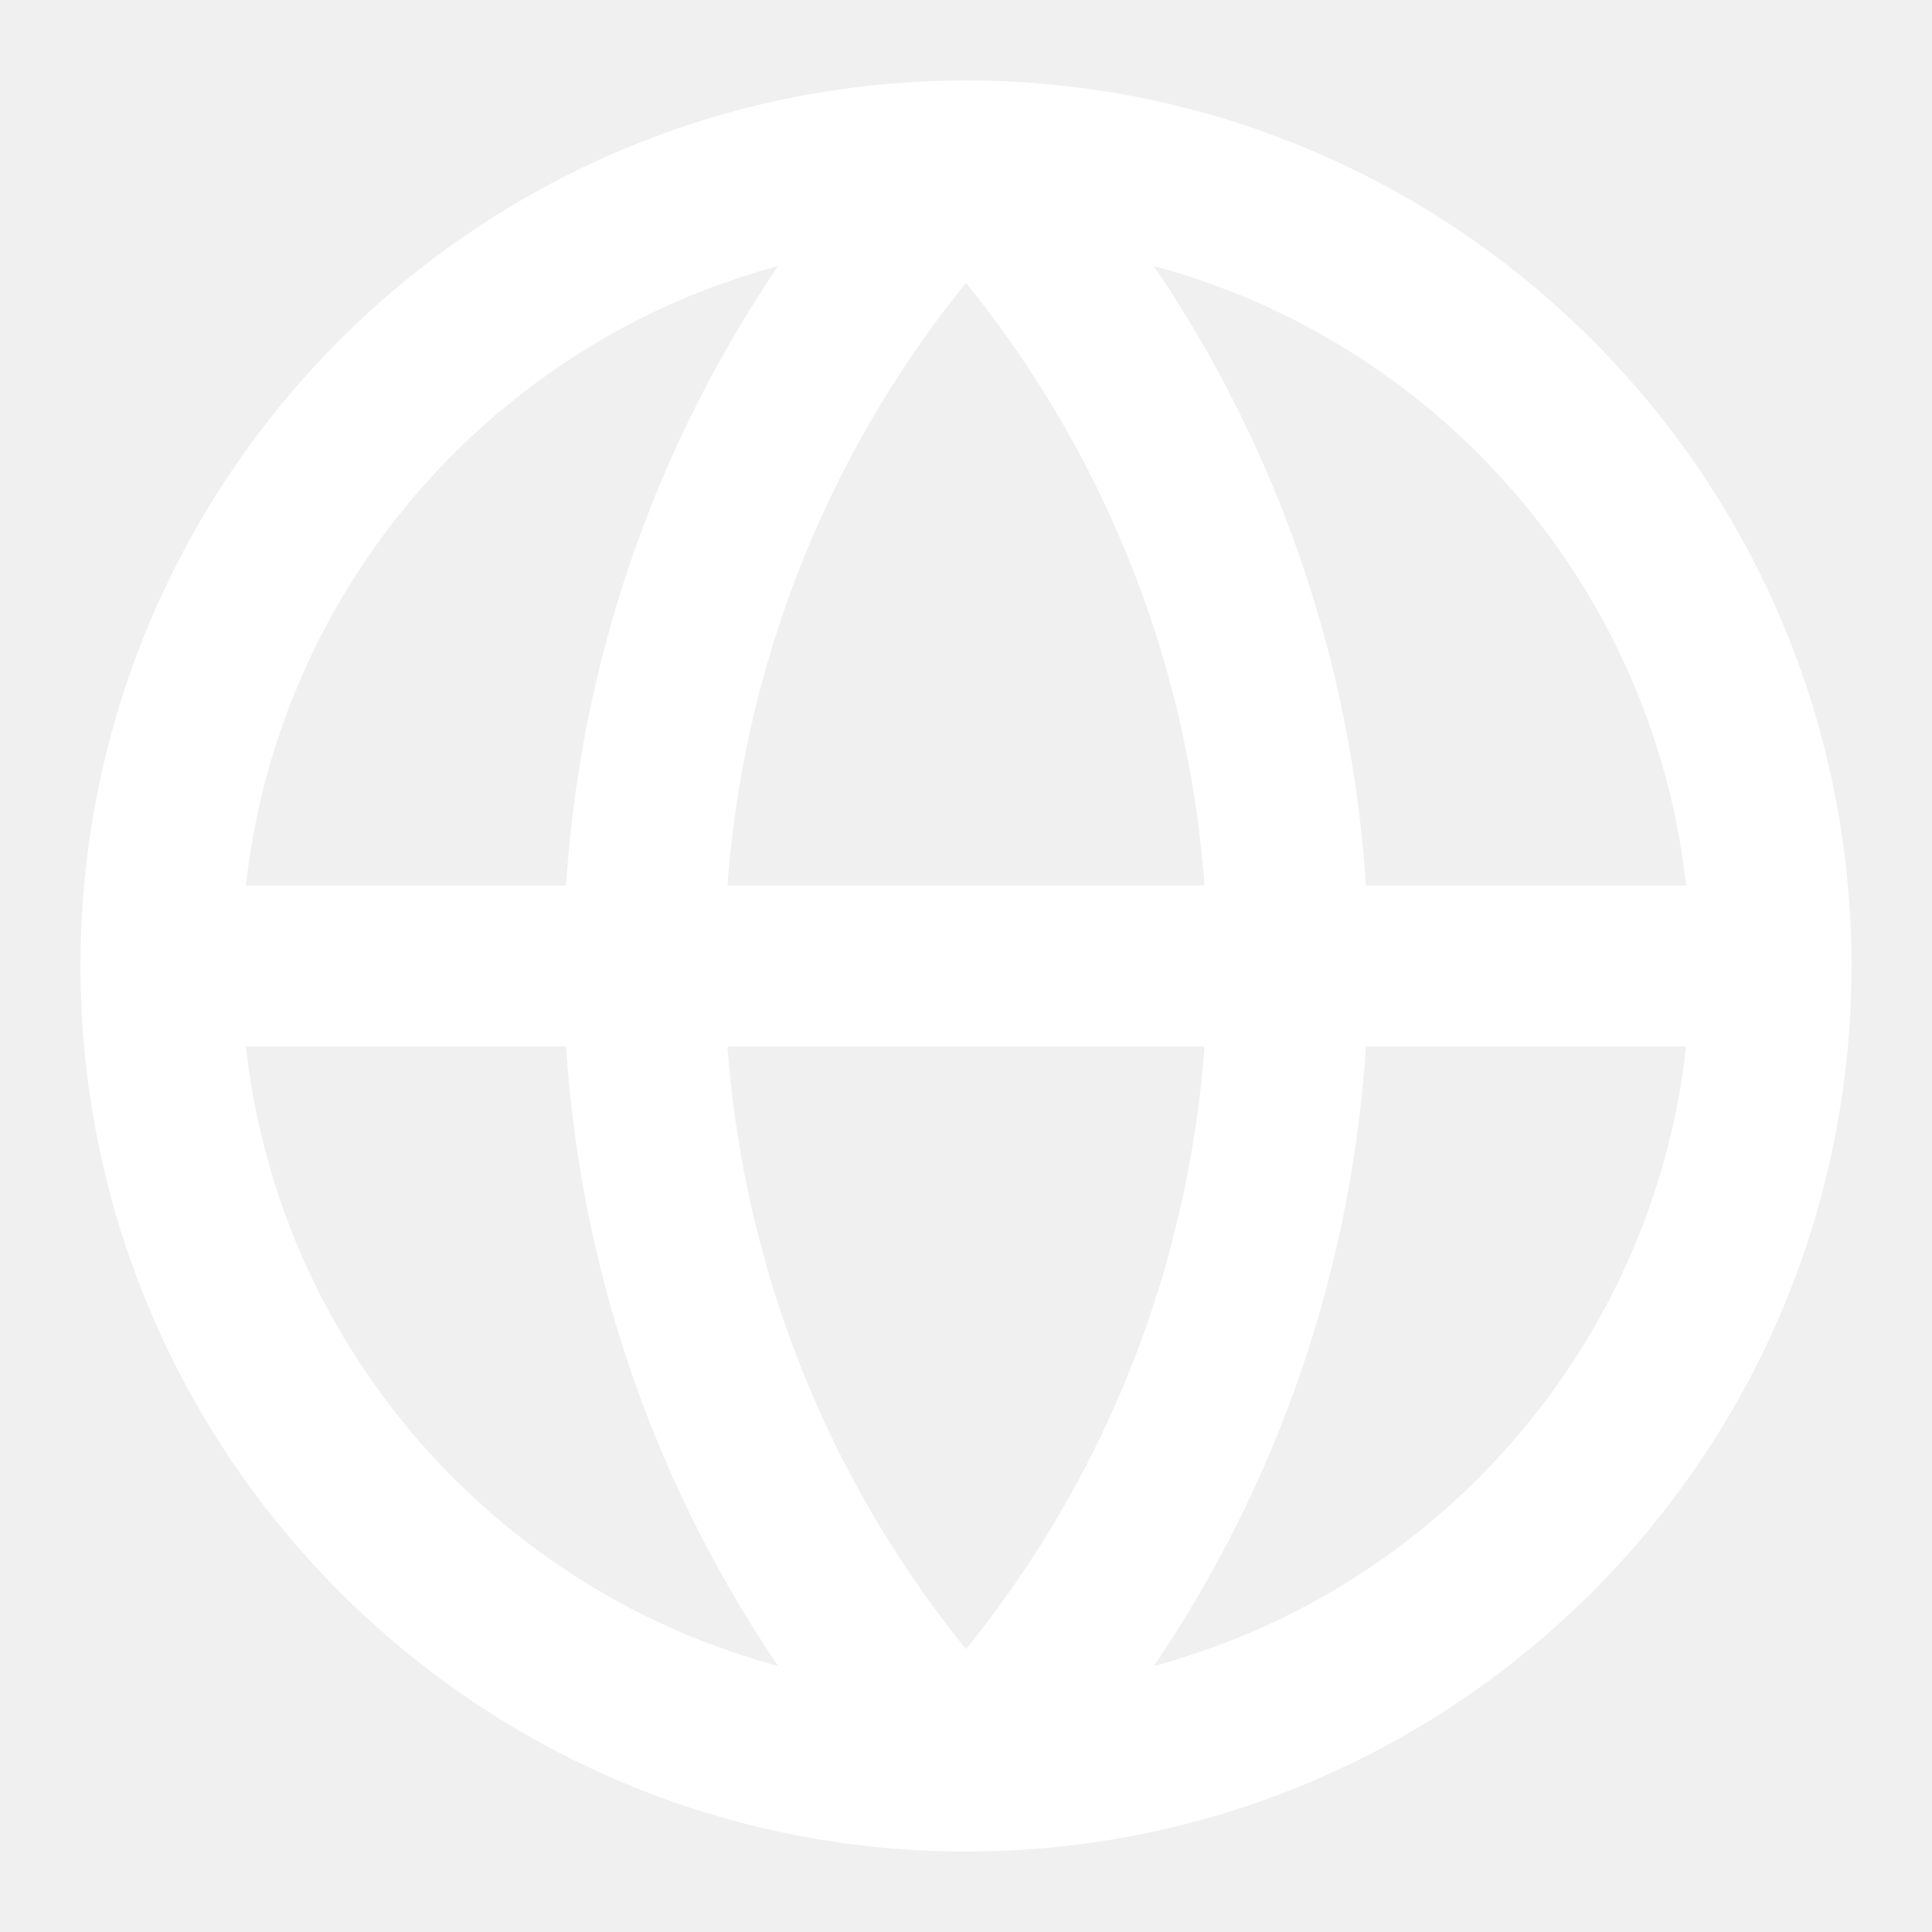
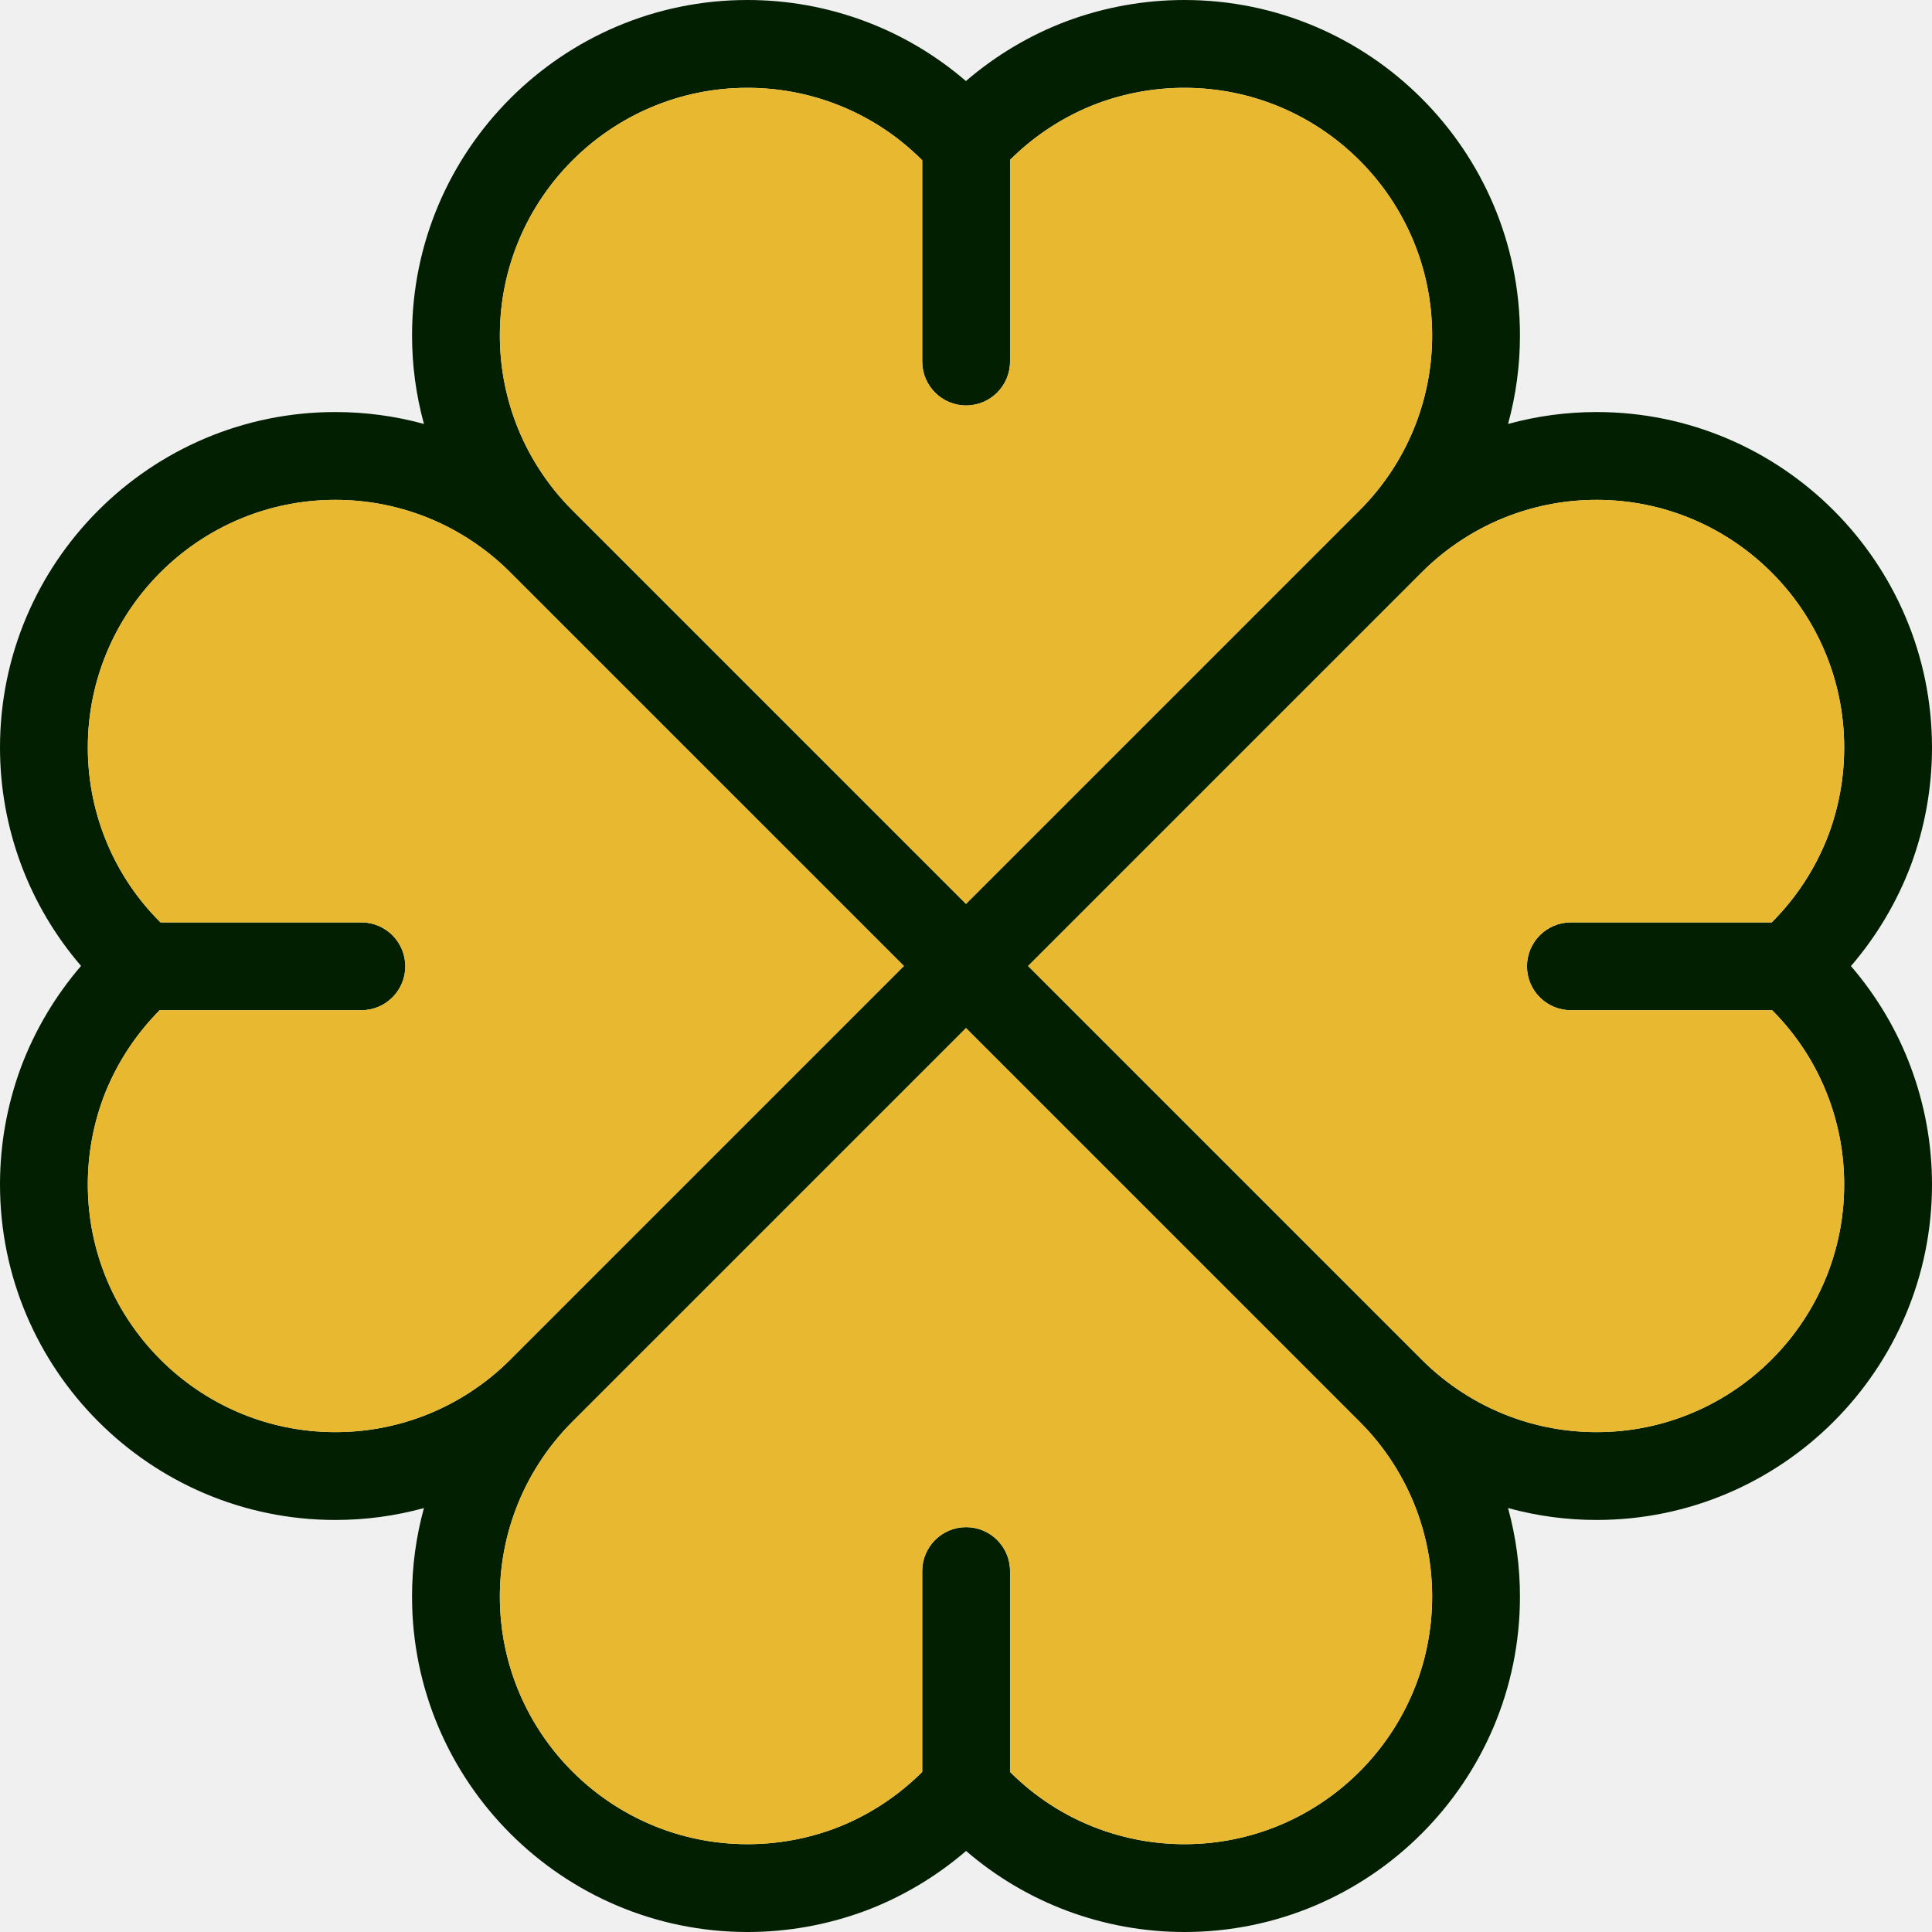
- <svg xmlns="http://www.w3.org/2000/svg" width="24" height="24" viewBox="0 0 24 24" fill="none" stroke="white" stroke-width="2" stroke-linecap="round" stroke-linejoin="round" class="lucide lucide-globe-icon lucide-globe">
-   <circle cx="12" cy="12" r="10" />
-   <path d="M12 2a14.5 14.5 0 0 0 0 20 14.5 14.5 0 0 0 0-20" />
-   <path d="M2 12h20" />
+ <svg xmlns="http://www.w3.org/2000/svg" height="200px" width="200px" version="1.1" id="Layer_1" viewBox="0 0 511.419 511.419" xml:space="preserve" fill="#000000">
+   <g id="SVGRepo_bgCarrier" stroke-width="0" />
+   <g id="SVGRepo_tracerCarrier" stroke-linecap="round" stroke-linejoin="round" />
+   <g id="SVGRepo_iconCarrier">
+     <path style="fill:#021F02;" d="M511.419,197.884c0,10.624-1.871,21.073-5.568,31.069c-3.685,9.798-9.089,18.876-15.889,26.78 c6.8,7.892,12.204,16.97,15.842,26.745c3.719,9.961,5.614,20.422,5.614,31.092c0,48.957-39.821,88.778-88.778,88.778 c-7.962,0-15.819-1.058-23.444-3.15c2.092,7.625,3.15,15.47,3.15,23.444c0,48.957-39.821,88.778-88.778,88.778 c-10.67,0-21.131-1.895-31.104-5.614c-9.763-3.65-18.841-9.031-26.733-15.842c-7.904,6.8-16.97,12.204-26.722,15.866 c-10.054,3.719-20.515,5.591-31.127,5.591c-48.968,0-88.813-39.821-88.813-88.778c0-7.973,1.058-15.819,3.15-23.444 c-7.625,2.092-15.482,3.15-23.444,3.15C39.821,402.347,0,362.503,0,313.535c0-10.624,1.871-21.073,5.567-31.069 c3.685-9.798,9.089-18.876,15.889-26.78c-6.8-7.892-12.193-16.97-15.842-26.745C1.895,218.98,0,208.519,0,197.849 c0-48.957,39.821-88.778,88.778-88.778c7.962,0,15.819,1.058,23.444,3.15c-2.092-7.625-3.15-15.47-3.15-23.444 C109.072,39.821,148.893,0,197.849,0c10.67,0,21.131,1.895,31.104,5.614c9.763,3.65,18.841,9.031,26.733,15.842 c7.904-6.8,16.97-12.204,26.722-15.866C292.462,1.871,302.923,0,313.535,0c48.968,0,88.813,39.821,88.813,88.778 c0,7.973-1.058,15.819-3.15,23.444c7.625-2.092,15.482-3.15,23.444-3.15C471.598,109.072,511.419,148.916,511.419,197.884z M484.07,220.828c2.72-7.346,4.103-15.087,4.103-22.944c0-36.16-29.395-65.566-65.531-65.566c-7.88,0-15.598,1.395-22.967,4.149 c-8.706,3.254-16.772,8.462-23.328,15.04L272.145,255.709l104.178,104.178c6.579,6.602,14.645,11.809,23.363,15.064 c7.357,2.755,15.075,4.149,22.956,4.149c36.136,0,65.531-29.395,65.531-65.531c0-7.88-1.395-15.61-4.149-22.967 c-3.231-8.682-8.357-16.621-14.924-23.188H415.83c-6.416,0-11.623-5.196-11.623-11.623c0-6.416,5.207-11.623,11.623-11.623h53.164 C475.608,237.566,480.78,229.569,484.07,220.828z M374.951,111.733c2.755-7.357,4.149-15.075,4.149-22.956 c0-36.136-29.407-65.531-65.566-65.531c-7.857,0-15.598,1.383-23.002,4.126c-8.636,3.243-16.575,8.38-23.165,14.947v53.385 c0,6.416-5.207,11.623-11.623,11.623c-6.416,0-11.623-5.207-11.623-11.623V42.425c-6.59-6.614-14.564-11.774-23.293-15.029 c-7.369-2.755-15.098-4.149-22.979-4.149c-36.136,0-65.531,29.395-65.531,65.531c0,7.881,1.395,15.598,4.149,22.967 c3.254,8.706,8.462,16.772,15.04,23.328c0.012,0.012,0.023,0.023,0.035,0.035l104.167,104.167l104.178-104.178 c0.012-0.012,0.023-0.023,0.035-0.035C366.501,128.494,371.697,120.439,374.951,111.733z M379.101,422.641 c0-7.88-1.395-15.598-4.149-22.967c-1.627-4.347-3.743-8.531-6.265-12.46c-2.534-3.917-5.463-7.567-8.752-10.844 c-0.023-0.023-0.047-0.035-0.058-0.058L255.71,272.145L151.531,376.323c-0.012,0.012-0.023,0.023-0.035,0.035 c-6.579,6.567-11.774,14.622-15.029,23.328c-2.755,7.357-4.149,15.075-4.149,22.956c0,36.136,29.407,65.531,65.566,65.531 c7.857,0,15.598-1.383,23.002-4.126c8.671-3.254,16.633-8.415,23.235-15.005v-53.164c0-6.416,5.207-11.623,11.623-11.623 s11.623,5.207,11.623,11.623v53.176c6.579,6.59,14.529,11.728,23.223,14.971c7.369,2.755,15.098,4.149,22.979,4.149 C349.706,488.173,379.101,458.778,379.101,422.641z M135.073,359.911l104.202-104.202L135.096,151.531 c-6.579-6.602-14.645-11.809-23.351-15.064c-7.369-2.755-15.087-4.149-22.967-4.149c-36.136,0-65.531,29.395-65.531,65.531 c0,7.88,1.395,15.61,4.149,22.967c3.266,8.764,8.438,16.761,15.087,23.351h53.176c6.416,0,11.623,5.207,11.623,11.623 c0,6.428-5.207,11.623-11.623,11.623H42.262c-6.532,6.579-11.658,14.517-14.913,23.177c-2.72,7.346-4.103,15.087-4.103,22.944 c0,36.16,29.395,65.566,65.531,65.566c7.881,0,15.598-1.395,22.967-4.149C120.451,371.697,128.517,366.49,135.073,359.911z" />
+     <g>
+       <path style="fill:#e8b930;" d="M488.173,197.884c0,7.857-1.383,15.598-4.103,22.944c-3.289,8.741-8.462,16.737-15.075,23.339 H415.83c-6.416,0-11.623,5.207-11.623,11.623c0,6.428,5.207,11.623,11.623,11.623h53.269c6.567,6.567,11.693,14.506,14.924,23.188 c2.755,7.357,4.149,15.087,4.149,22.967c0,36.136-29.395,65.531-65.531,65.531c-7.88,0-15.598-1.395-22.956-4.149 c-8.717-3.254-16.784-8.462-23.363-15.064L272.145,255.709l104.202-104.202c6.555-6.579,14.622-11.786,23.328-15.04 c7.369-2.755,15.087-4.149,22.967-4.149C458.778,132.318,488.173,161.725,488.173,197.884z" />
+       <path style="fill:#e8b930;" d="M379.101,88.778c0,7.881-1.395,15.598-4.149,22.956c-3.254,8.706-8.45,16.761-15.029,23.328 c-0.012,0.012-0.023,0.023-0.035,0.035L255.71,239.274L151.543,135.108c-0.012-0.012-0.023-0.023-0.035-0.035 c-6.579-6.555-11.786-14.622-15.04-23.328c-2.755-7.369-4.149-15.087-4.149-22.967c0-36.136,29.395-65.531,65.531-65.531 c7.88,0,15.61,1.395,22.979,4.149c8.729,3.254,16.702,8.415,23.293,15.029v53.281c0,6.416,5.207,11.623,11.623,11.623 c6.416,0,11.623-5.207,11.623-11.623V42.32c6.59-6.567,14.529-11.705,23.165-14.947c7.404-2.743,15.145-4.126,23.002-4.126 C349.694,23.246,379.101,52.641,379.101,88.778z" />
+       <path style="fill:#e8b930;" d="M374.951,399.674c2.755,7.369,4.149,15.087,4.149,22.967c0,36.136-29.395,65.531-65.531,65.531 c-7.88,0-15.61-1.395-22.979-4.149c-8.694-3.243-16.644-8.38-23.223-14.971v-53.176c0-6.416-5.207-11.623-11.623-11.623 c-6.416,0-11.623,5.207-11.623,11.623v53.164c-6.602,6.59-14.564,11.751-23.235,15.005c-7.404,2.743-15.145,4.126-23.002,4.126 c-36.16,0-65.566-29.395-65.566-65.531c0-7.88,1.395-15.598,4.149-22.956c3.254-8.706,8.45-16.761,15.029-23.328 c0.012-0.012,0.023-0.023,0.035-0.035L255.71,272.145l104.167,104.167c0.012,0.023,0.035,0.035,0.058,0.058 c3.289,3.278,6.218,6.927,8.752,10.844C371.209,391.142,373.324,395.327,374.951,399.674z" />
+       <path style="fill:#e8b930;" d="M239.274,255.709L135.073,359.911c-6.555,6.579-14.622,11.786-23.328,15.04 c-7.369,2.755-15.087,4.149-22.967,4.149c-36.136,0-65.531-29.407-65.531-65.566c0-7.857,1.383-15.598,4.103-22.944 c3.254-8.659,8.38-16.598,14.913-23.177h53.397c6.416,0,11.623-5.196,11.623-11.623c0-6.416-5.207-11.623-11.623-11.623H42.483 c-6.648-6.59-11.821-14.587-15.087-23.351c-2.755-7.357-4.149-15.087-4.149-22.967c0-36.136,29.395-65.531,65.531-65.531 c7.881,0,15.598,1.395,22.967,4.149c8.706,3.254,16.772,8.462,23.351,15.064L239.274,255.709z" />
+     </g>
+   </g>
</svg>
